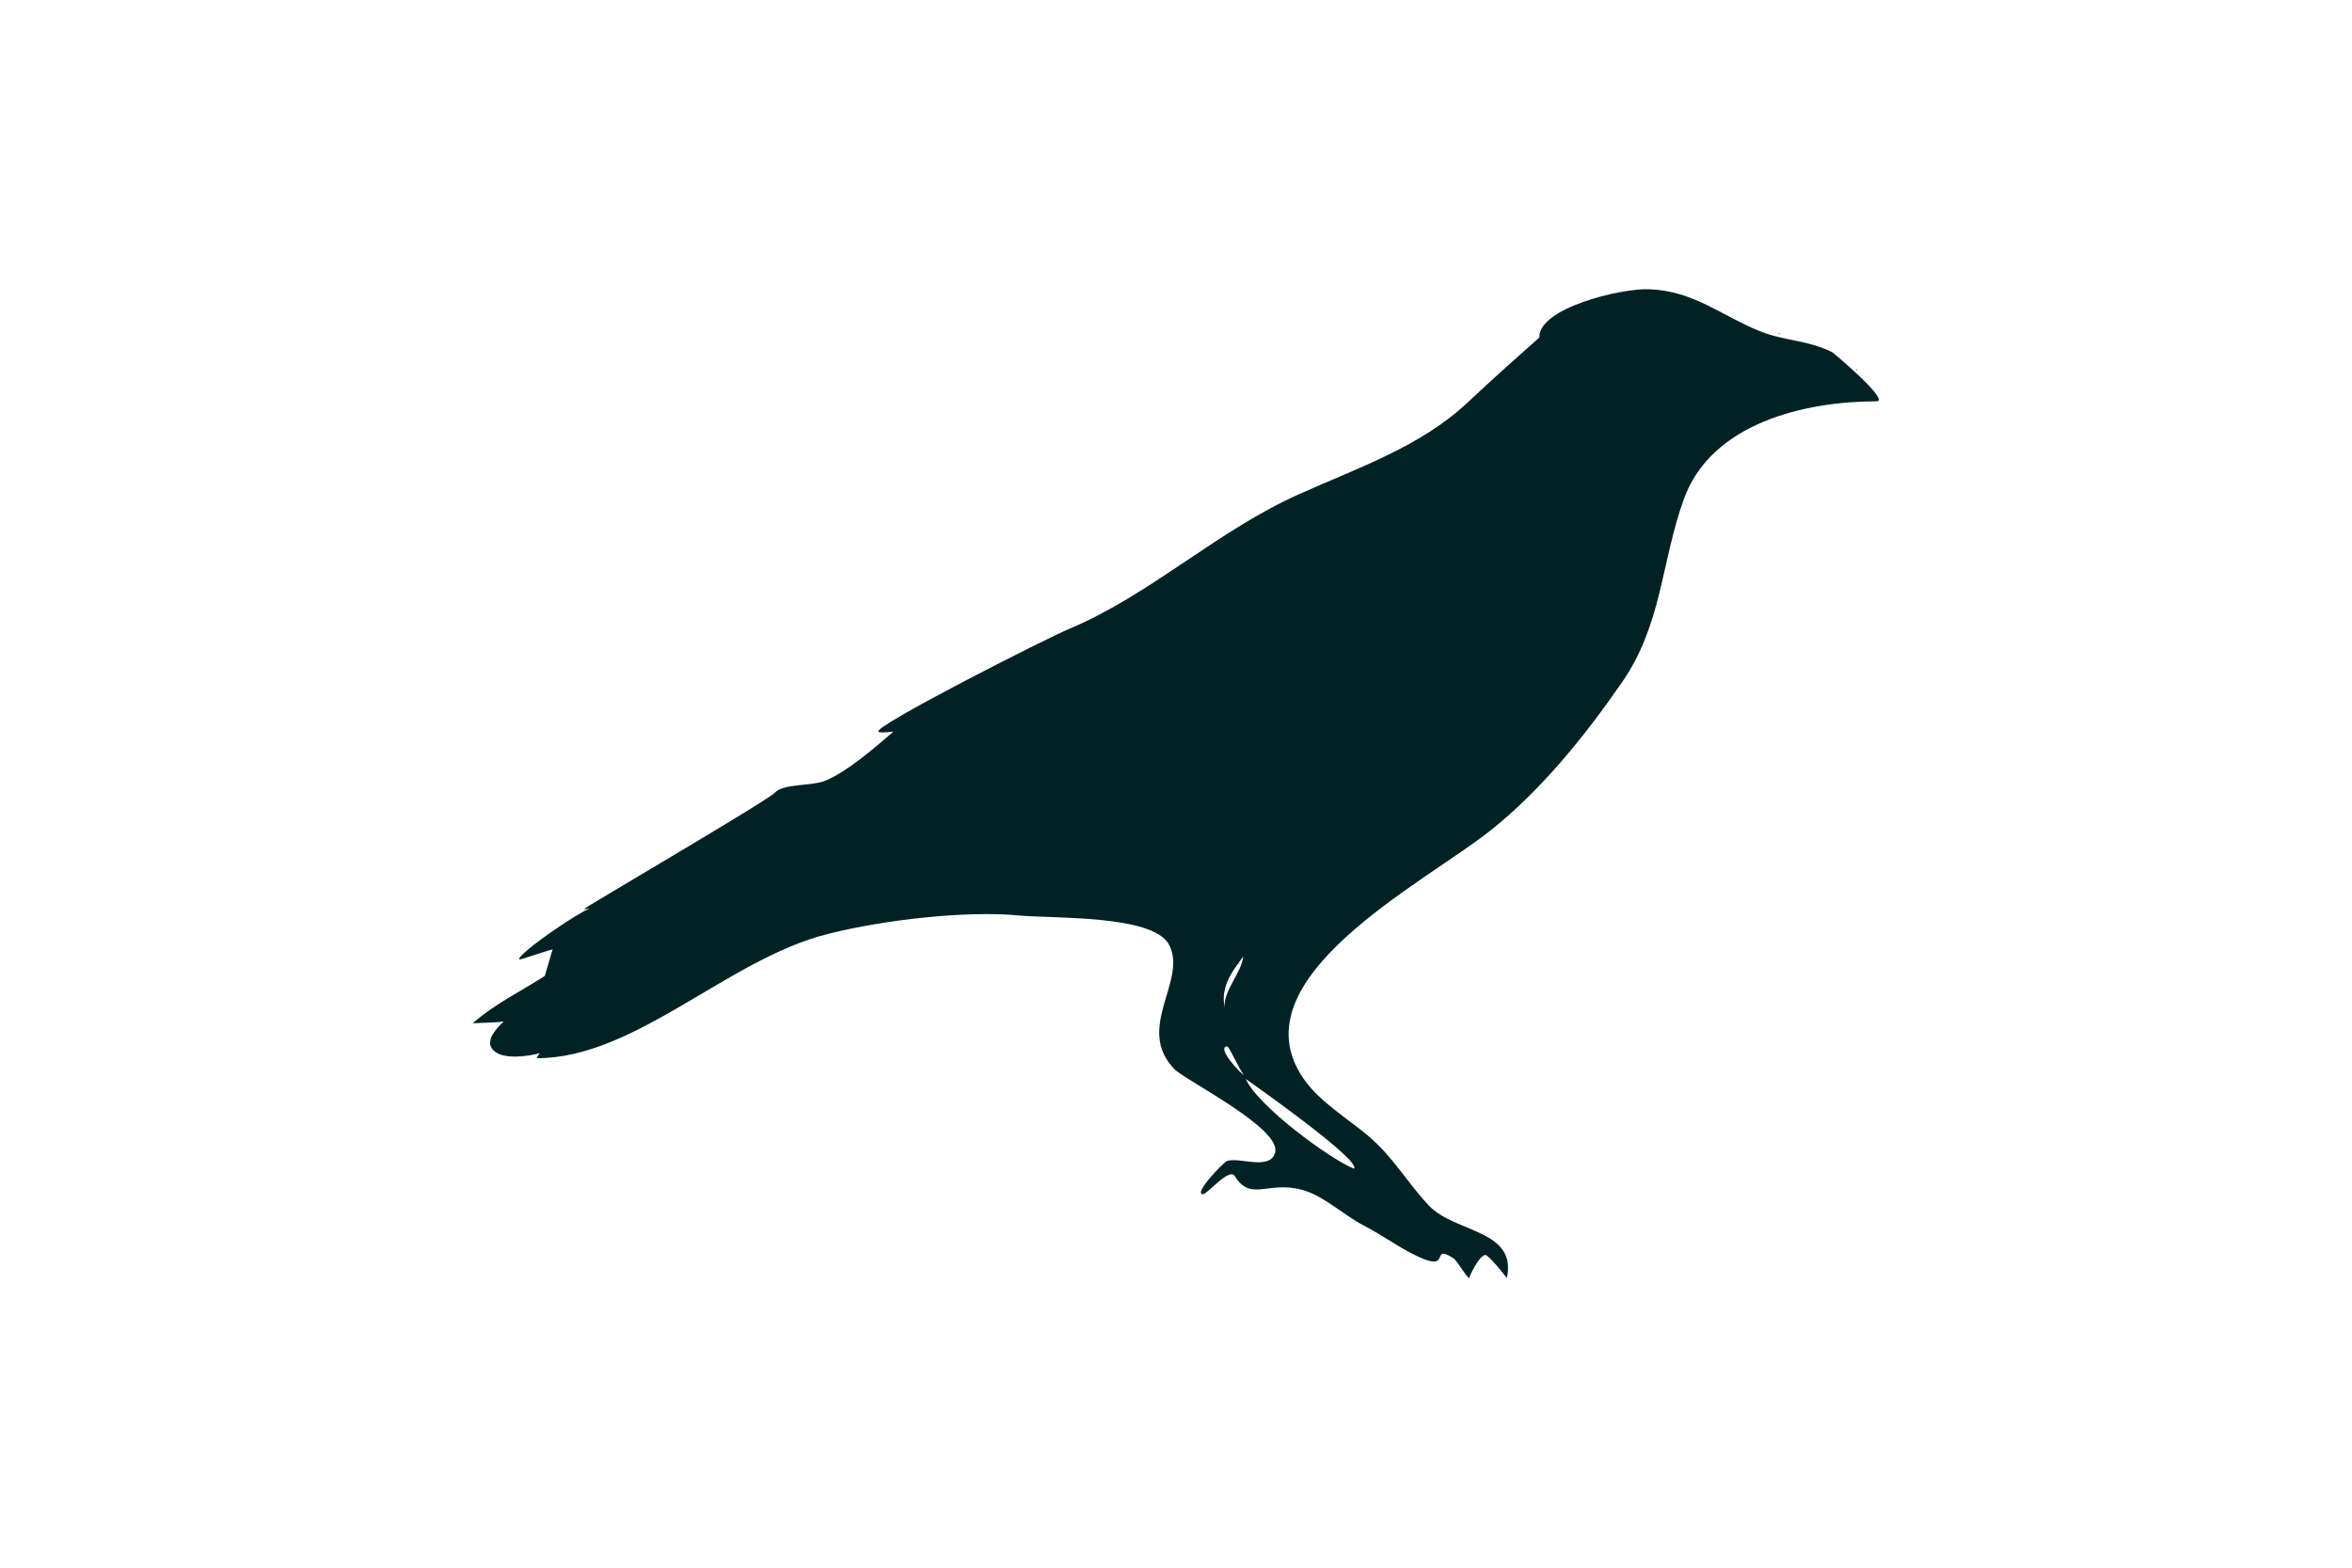
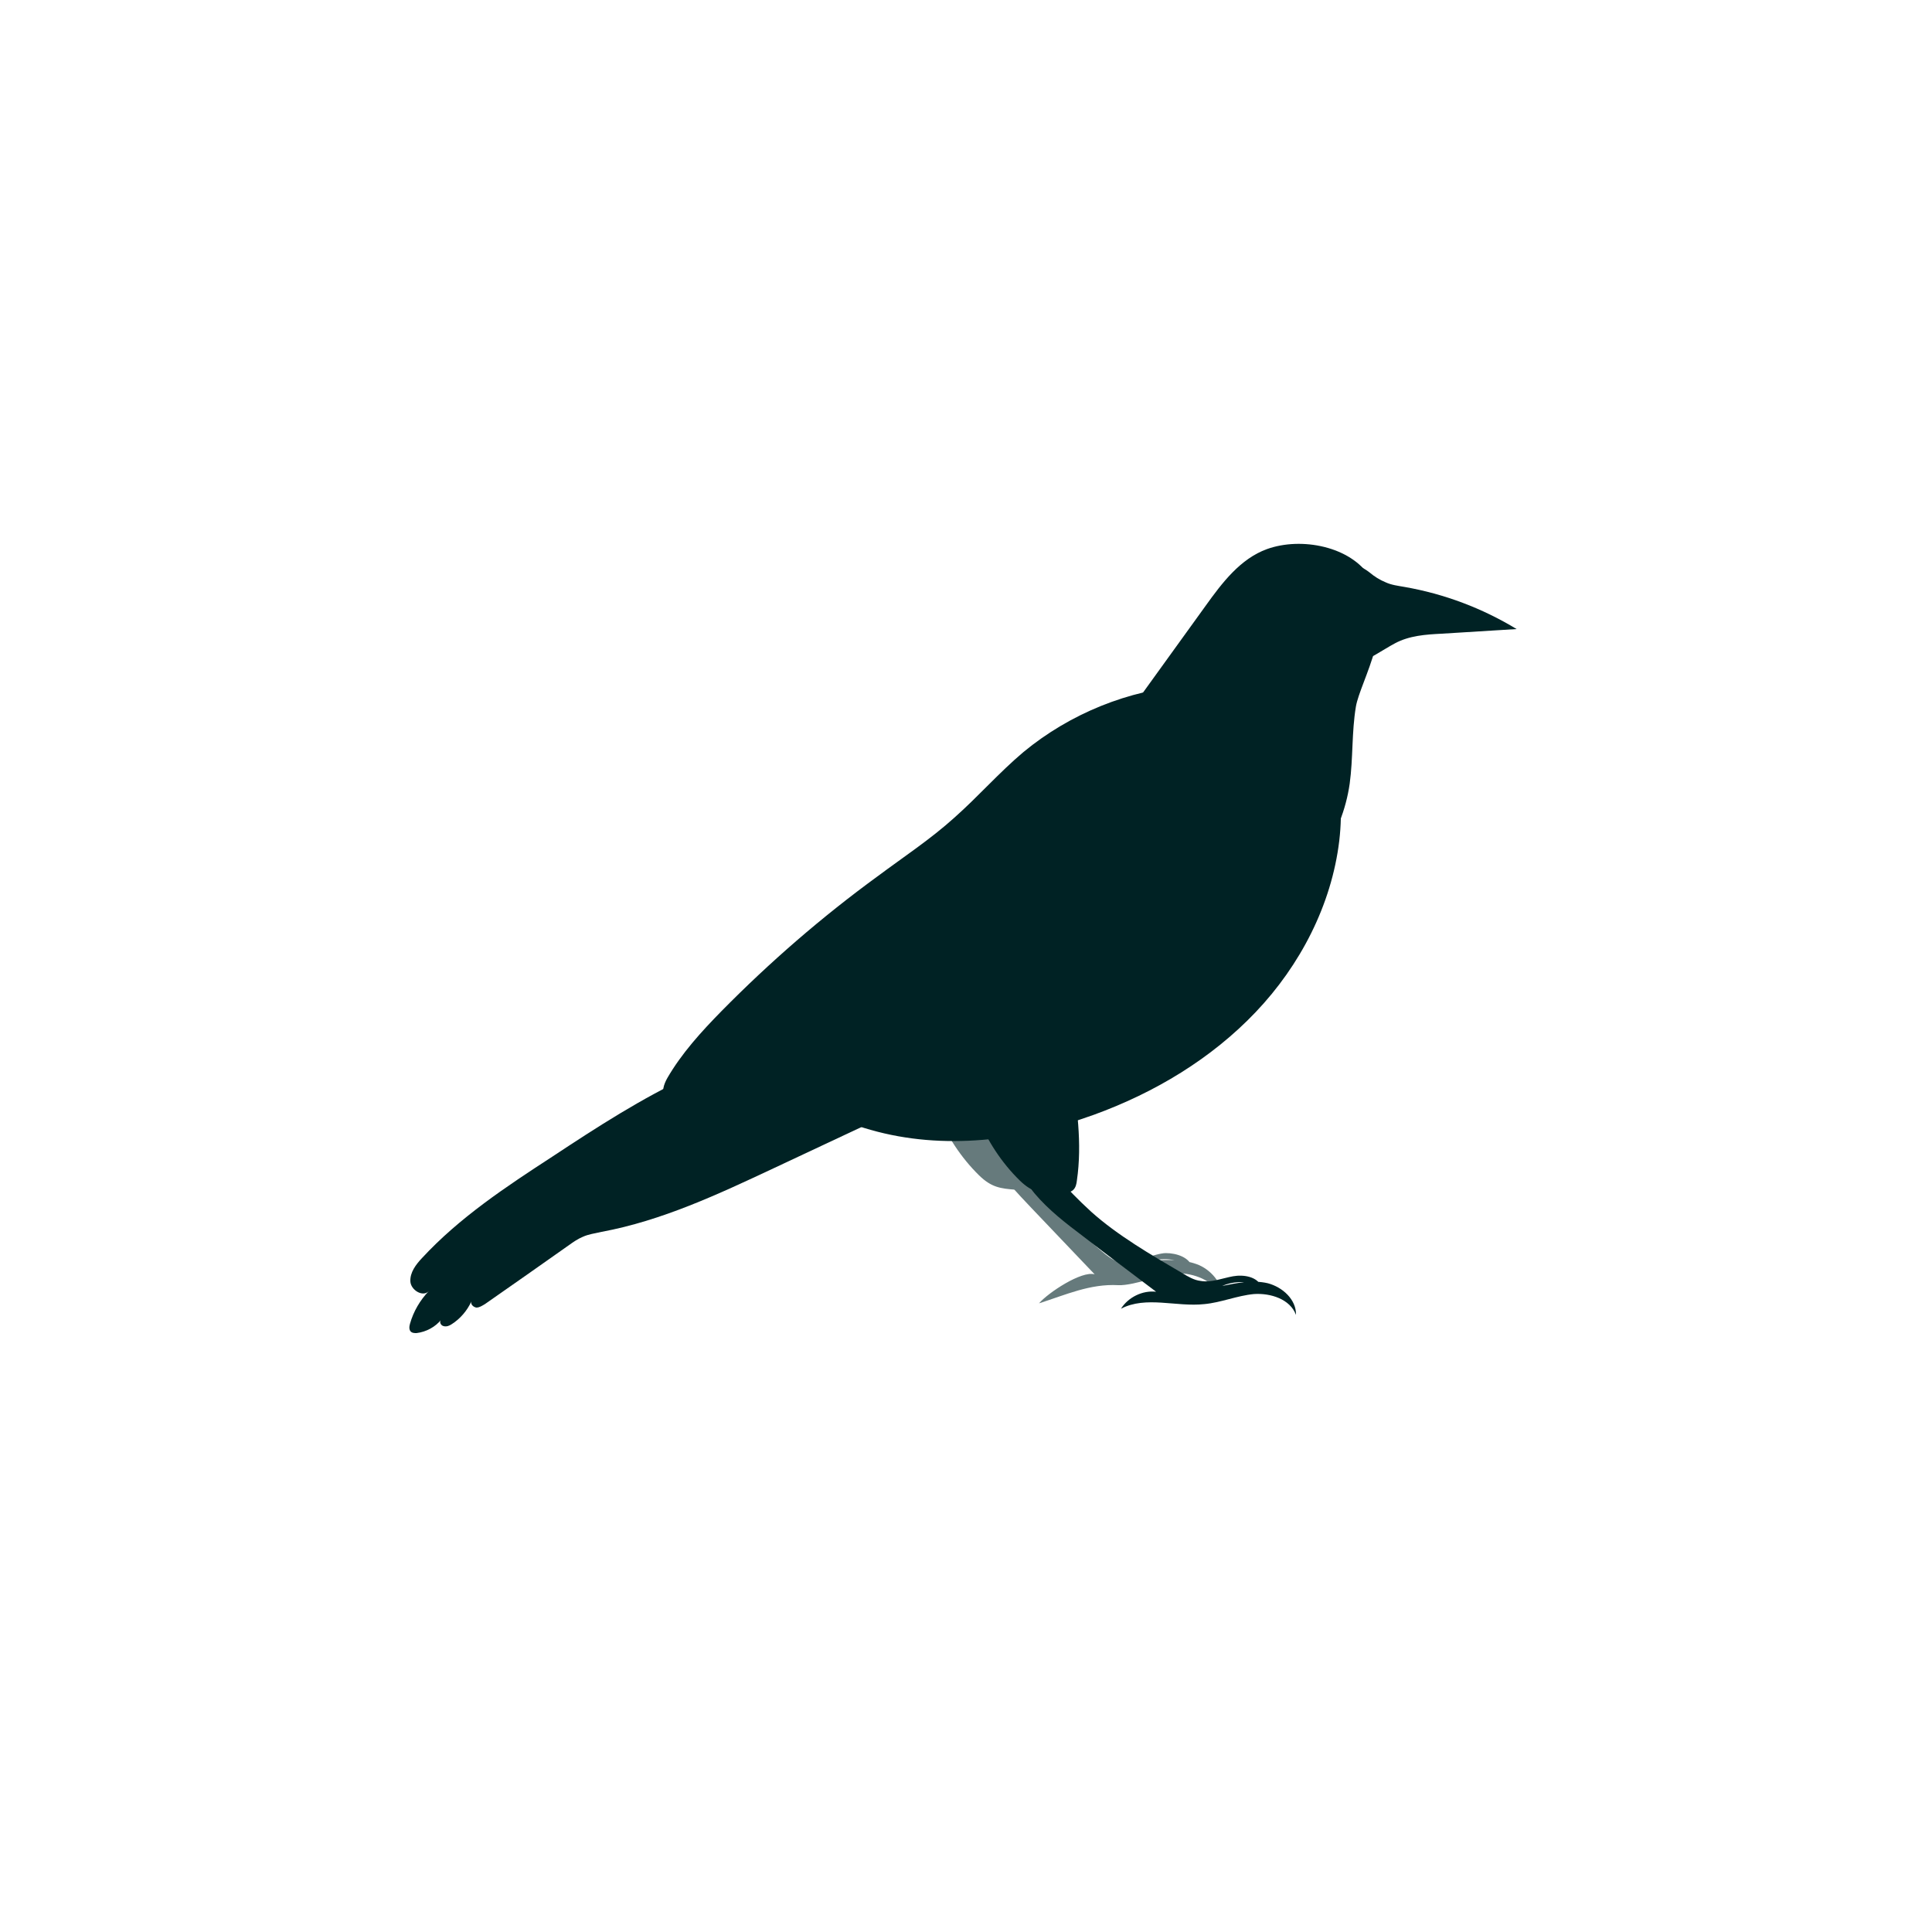
- <svg xmlns="http://www.w3.org/2000/svg" version="1.1" id="Layer_1" x="0px" y="0px" viewBox="0 0 600 400" style="enable-background:new 0 0 600 400;" xml:space="preserve">
+ <svg xmlns="http://www.w3.org/2000/svg" version="1.1" id="Layer_1" x="0px" y="0px" viewBox="0 0 500 500" style="enable-background:new 0 0 500 500;" xml:space="preserve">
  <style type="text/css">
- 	.st0{fill:#002224;}
+ 	.st0{opacity:0.6;}
+ 	.st1{fill:#002224;}
</style>
-   <path id="path2818" class="st0" d="M374.8,326.1c-0.9-0.4-3-4.4-4.1-5.1c-5.5-3.5-1.1,2.6-7.1,0.4c-5.3-2-10.6-6.1-15.7-8.7  c-5.2-2.7-10.2-7.6-15.7-9.1c-8.8-2.4-13.1,3.1-17.2-3.5c-1.4-2.3-7,4.6-8.1,4.6c-2.6,0,5-7.9,6-8.4c2.9-1.3,11.2,2.6,12.4-2.3  c1.5-6.2-23-18.4-25.7-21.2c-10.2-10.5,3.5-22.7-1.4-31.8c-4.1-7.6-29.3-6.6-38.1-7.4c-13.3-1.3-34.3,1-48.9,4.7  c-25.4,6.3-49.1,31.7-74.2,31.7c0.1-0.5,0.3-0.9,0.8-1.3c-2.5,0.7-9.1,1.8-11.7-0.5c-3.5-3,2.7-7.5,2.4-7.7c0.4,0.4-7.1,0.5-7.9,0.6  c5.5-4.9,12.2-8.1,18.4-12.1c-0.1,0.3,2-7,2-6.7c0-0.3-8.3,2.7-8.5,2.5c-1.1-1.1,18.5-14.6,19.7-13.5c-1.1,0.3-2.2,0.6-3.3,0.7  c-0.2-0.2,46.9-27.7,48.7-29.7c2.3-2.5,9.6-1.6,13.2-3.2c5.7-2.5,12.3-8.3,17.1-12.4c-0.9,0-3.2,0.4-3.8,0  c-1.9-1.1,43.1-24,48.8-26.3c20.8-8.8,37.6-25,58.7-34.4c15.2-6.8,30.9-12.1,42.9-23.4c6.5-6.1,13-11.9,18.2-16.5  c-0.3-7.5,20.9-12.6,28-12.3c11.3,0.4,18.4,6.7,28,10.6c6.6,2.7,11.9,2.2,18.6,5.4c0.3,0.1,15.1,12.6,11.4,12.6  c-18,0-42.2,5.4-49.2,25.1c-5.8,16.2-5.5,31.9-15.8,46.7c-9.4,13.6-20.5,27.4-33.6,37.8c-16.9,13.4-65.3,37.8-47.5,63.3  c3.9,5.7,11.3,10.2,16.3,14.4c6.7,5.7,9.8,11.7,15.6,17.9c6.6,7,22.6,6.1,19.9,18.5c-0.1-0.2-4.7-6-5.5-5.9  C377.3,320.4,374.9,325.5,374.8,326.1z M345.4,298.2c2.1-2.1-27.6-22.9-27.6-22.9C320.9,282.3,339.4,295.8,345.4,298.2z   M317.9,274.7c-0.5,0.9-4.3-7.7-4.8-7.7C310.1,267,316.4,274.1,317.9,274.7z M312.5,257.1c-0.8-3.9,4.6-9.3,4.6-13.2  C317.1,244.9,310.7,250.6,312.5,257.1z M315.4,246.7C315.4,245.9,315.4,247.1,315.4,246.7z M315.9,246  C315.9,245.7,316.7,245.8,315.9,246z M473.8,94.3C473.5,94,473.2,94.9,473.8,94.3z M320.9,295.8C320.9,295,320.9,296.3,320.9,295.8z   M453.6,85.1C454.3,84.8,454.5,85.2,453.6,85.1z" />
+   <g>
+     <g class="st0">
+       <g>
+         <path class="st1" d="M270.1,306.7c5.7,7.1,7.7,11,15,17.1c1.3,1.1,2.7,2.2,4.3,2.8c2.7,0.9,9.5-2.3,12.3-2.3     c2.8,0,6.2,1.1,6.9,3.8c-2.9-2-6.6-2.7-10-1.9c4-0.2,8.1-0.3,11.7,1.2c3.6,1.6,6.6,5.4,5.9,9.3c-0.8-4.3-5.6-6.7-9.9-7.1     s-12.6,3.2-16.9,3c-7.3-0.4-13.6,2.5-20.5,4.7c2.3-2.7,11-8.5,14.4-7.5c-5.4-5.7-10.8-11.3-16.2-17c-3.9-4.1-7.9-8.3-10.8-13.2     c-1.1-1.9-2.1-4.3-1.3-6.4c0.8-2.1,4.2-3.1,5.3-1.1C260.4,292.2,264.5,299.5,270.1,306.7z" />
+       </g>
+       <g>
+         <path class="st1" d="M264.3,307.6c0.3-0.1,0.6-0.1,0.9-0.2c0.8-0.2,1.6-0.3,2.2-0.9c0.6-0.6,0.8-1.5,0.9-2.4     c1.4-9.6,0-19.3-1.5-28.8l-24.3,12.5c2.5,6.1,6.2,11.8,10.9,16.4c3.2,3.1,5.5,3.4,9.5,3.7L264.3,307.6z" />
+       </g>
+     </g>
+     <g>
+       <path class="st1" d="M307.6,177.4c-15.5,1.1-30.7,7.3-42.7,17.2c-6.3,5.3-11.7,11.5-17.9,17c-6.2,5.6-13.2,10.2-19.9,15.2    c-14.4,10.5-27.9,22.2-40.4,34.9c-5.2,5.3-10.3,10.9-14,17.3c-0.9,1.6-1.7,3.8-0.4,5.2c0.5,0.5,1.1,0.8,1.8,1    c7.8,2.6,16.3-0.2,24.6,0.1c9.2,0.4,17.7,4.6,26.6,7.1c18.9,5.4,39.3,2.8,57.8-3.9c15.7-5.7,30.4-14.5,41.9-26.6    c11.5-12.1,19.6-27.7,21.6-44.3c0.9-7.8,0.5-15.8-2.7-23c-3.1-7.2-9.1-13.3-16.7-15.3L307.6,177.4z" />
+     </g>
+     <g>
+       <path class="st1" d="M178.6,278.4c-12.5,5.8-24.1,13.3-35.6,20.9c-12,7.8-24.1,15.8-33.8,26.3c-1.6,1.7-3.1,3.7-3,6    s3.3,4.2,4.8,2.5c-2.3,2.4-4,5.3-4.9,8.5c-0.2,0.7-0.3,1.6,0.3,2.1c0.4,0.3,0.9,0.3,1.4,0.3c2.5-0.3,4.9-1.6,6.4-3.5    c-0.6,0.5-0.2,1.5,0.6,1.7s1.5-0.1,2.1-0.5c2.2-1.4,4-3.5,5.1-5.9c-0.3,0.7,0.5,1.5,1.3,1.6c0.8,0,1.5-0.5,2.2-0.9    c7.3-5.1,14.6-10.2,21.8-15.3c1.1-0.8,2.3-1.6,3.5-2.1c1.5-0.7,3.2-0.9,4.9-1.3c15.6-2.9,30.1-9.7,44.4-16.4    c13.6-6.4,27.1-12.7,40.7-19.1c-13.7-5.2-27.5-9.9-41.4-14.2L178.6,278.4z" />
+     </g>
+     <g>
+       <g>
+         <path class="st1" d="M282.4,313.6c6.8,6.1,15.4,11.1,23.6,15.9c1.5,0.9,3,1.8,4.7,2c2.8,0.5,5.6-0.7,8.4-1.2s6.3,0.1,7.4,2.7     c-3.2-1.5-7-1.6-10.2-0.2c3.9-0.8,7.9-1.6,11.8-0.7c3.8,1,7.4,4.2,7.3,8.2c-1.5-4.1-6.6-5.7-10.9-5.4c-4.3,0.4-8.5,2.2-12.8,2.6     c-7.3,0.8-15.1-2.2-21.6,1.2c1.9-3,5.6-4.8,9.1-4.4c-6.2-4.7-12.5-9.4-18.7-14.2c-4.5-3.4-9.1-6.9-12.8-11.3     c-1.4-1.7-2.8-3.9-2.4-6.1c0.4-2.2,3.6-3.7,5-1.9C270.4,301,275.7,307.5,282.4,313.6z" />
+       </g>
+       <g>
+         <path class="st1" d="M274.7,309c0.3-0.1,0.6-0.1,0.9-0.2c0.8-0.2,1.6-0.3,2.2-0.9c0.6-0.6,0.8-1.5,0.9-2.4     c1.4-9.6,0-19.3-1.5-28.8L253,289.1c2.5,6.1,6.2,11.8,10.9,16.4c3.2,3.1,5.5,3.4,9.5,3.7L274.7,309z" />
+       </g>
+     </g>
+     <g>
+       <g>
+         <path class="st1" d="M292.3,184.1c6.6-9.1,13.1-18.2,19.7-27.3c4.3-6,9-12.2,15.9-14.7c8.9-3.2,21.7-0.7,26.7,7.3     c7.2,11.6-2.6,26.9-3.7,33.5s-0.7,13.3-1.6,19.9c-1.9,13.4-10.4,26.6-23.3,30.7c-6.8,2.2-14,1.8-21.1,1.3     c-5.1-0.3-10.5-0.7-14.7-3.6L292.3,184.1z" />
+       </g>
+       <g>
+         <path class="st1" d="M334.2,169.7c11.1,8.4,20.9-0.1,26.8-3.2c3.7-2,8-2.3,12.1-2.5c6.5-0.4,12.9-0.8,19.4-1.2     c-8.9-5.4-18.7-9.1-29-10.9c-1.7-0.3-3.4-0.5-4.9-1.2c-1.5-0.6-2.9-1.5-4.1-2.5c-4.8-3.9-18.9-7.7-22.4,1.6     C328.7,159.1,327.6,164.8,334.2,169.7z" />
+       </g>
+     </g>
+   </g>
</svg>
